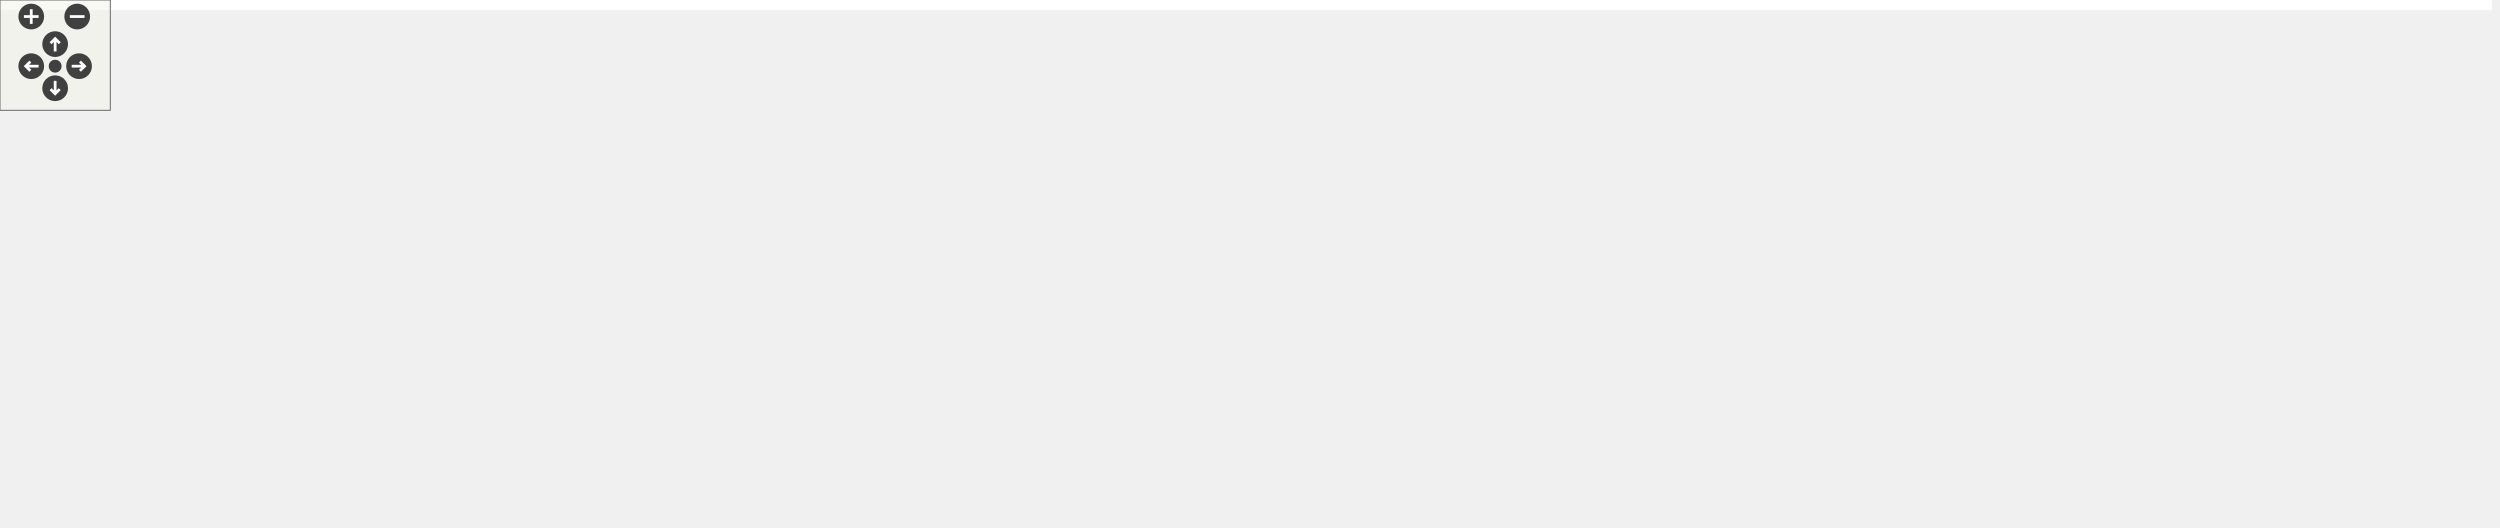
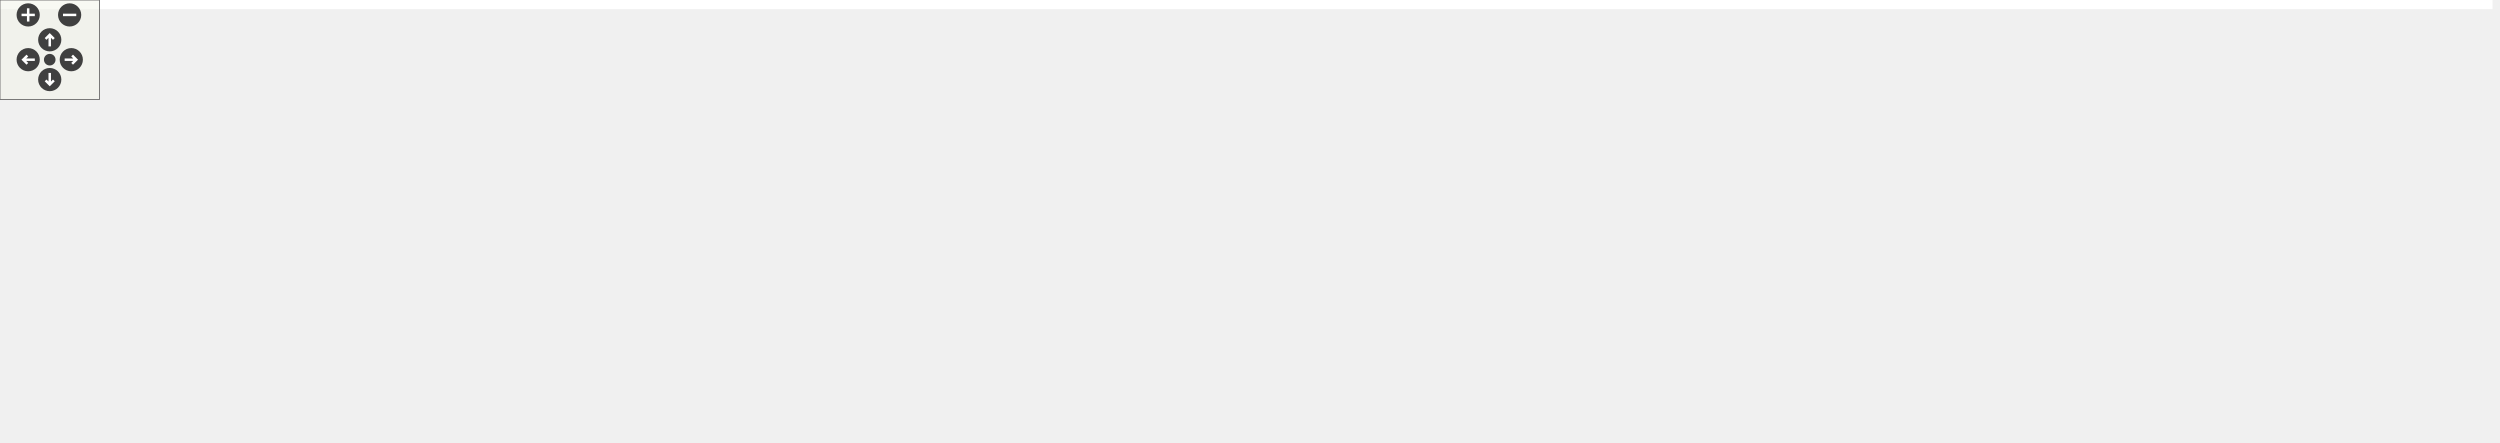
<svg xmlns="http://www.w3.org/2000/svg" xmlns:xlink="http://www.w3.org/1999/xlink" id="main" version="1.1" xml:space="preserve">
  <defs>
    <circle id="rim" cx="0" cy="0" r="7" />
    <circle id="rim2" cx="0" cy="0" r="3.5" />
    <g id="zoomPlus">
      <use xlink:href="#rim" fill="#404040">
        <set attributeName="fill" to="#808080" begin="zoomplus.mouseover" end="zoomplus.mouseout" />
      </use>
      <path d="M-4,0h8M0,-4v8" fill="none" stroke="white" stroke-width="1.5" pointer-events="none" />
    </g>
    <g id="zoomMin">
      <use xlink:href="#rim" fill="#404040">
        <set attributeName="fill" to="#808080" begin="zoomminus.mouseover" end="zoomminus.mouseout" />
      </use>
      <path d="M-4,0h8" fill="none" stroke="white" stroke-width="1.5" pointer-events="none" />
    </g>
    <g id="dirArrow">
      <path fill="none" stroke="white" stroke-width="1.5" d="M0,-3.0v7 M-2.5,-0.5L0,-3.0L2.5,-0.5" />
    </g>
    <g id="resetDef">
      <use xlink:href="#rim2" fill="#404040">
        <set attributeName="fill" to="#808080" begin="reset.mouseover" end="reset.mouseout" />
      </use>
    </g>
  </defs>
  <svg id="graph" class="graph">
    <g id="viewport">
-       <polygon fill="white" stroke="white" points="-4,5 -4,-226 1355,-226 1355,5 -4,5" />
+       <polygon fill="white" stroke="white" points="-4,5 -4,-206 1503,-206 1503,5 -4,5" />
      <g id="node1" class="node">
-         <polygon fill="#bfbfbf" stroke="black" points="0,-149.5 0,-170.5 120,-170.5 120,-149.5 0,-149.5" />
-         <text text-anchor="middle" x="60" y="-157.5" font-family="FreeSans.ttf" font-size="10.00">Handler::MenuScreen</text>
+         <polygon fill="#bfbfbf" stroke="black" points="0,-60.5 0,-81.5 120,-81.5 120,-60.5 0,-60.5" />
+         <text text-anchor="middle" x="60" y="-68.5" font-family="FreeSans.ttf" font-size="10.00">Handler::MenuScreen</text>
      </g>
      <g id="node3" class="node">
        <a xlink:href="namespaceHandler.xhtml#a093ad11406855ab2a6ca197bc2db42b7" target="_top" xlink:title="Main account menu for all account actions.">
-           <polygon fill="white" stroke="black" points="156.5,-149.5 156.5,-170.5 281.5,-170.5 281.5,-149.5 156.5,-149.5" />
-           <text text-anchor="middle" x="219" y="-157.5" font-family="FreeSans.ttf" font-size="10.00">Handler::AccountMenu</text>
+           <polygon fill="white" stroke="black" points="156.5,-60.5 156.5,-81.5 281.5,-81.5 281.5,-60.5 156.5,-60.5" />
+           <text text-anchor="middle" x="219" y="-68.5" font-family="FreeSans.ttf" font-size="10.00">Handler::AccountMenu</text>
        </a>
      </g>
      <g id="edge2" class="edge">
-         <path fill="none" stroke="midnightblue" d="M130.248,-153.291C138.964,-153.214 147.831,-153.246 156.421,-153.388" />
-         <polygon fill="midnightblue" stroke="midnightblue" points="130.061,-149.793 120.111,-153.432 130.159,-156.792 130.061,-149.793" />
-       </g>
-       <g id="edge46" class="edge">
-         <path fill="none" stroke="midnightblue" d="M146.236,-166.728C137.495,-166.785 128.644,-166.731 120.111,-166.568" />
-         <polygon fill="midnightblue" stroke="midnightblue" points="146.462,-170.226 156.421,-166.612 146.382,-163.227 146.462,-170.226" />
+         <path fill="none" stroke="midnightblue" d="M130.248,-64.291C138.964,-64.214 147.831,-64.246 156.421,-64.388" />
+         <polygon fill="midnightblue" stroke="midnightblue" points="130.061,-60.793 120.111,-64.432 130.159,-67.792 130.061,-60.793" />
+       </g>
+       <g id="edge50" class="edge">
+         <path fill="none" stroke="midnightblue" d="M146.236,-77.728C137.495,-77.785 128.644,-77.731 120.111,-77.568" />
+         <polygon fill="midnightblue" stroke="midnightblue" points="146.462,-81.226 156.421,-77.612 146.382,-74.227 146.462,-81.226" />
      </g>
      <g id="node5" class="node">
        <a xlink:href="namespaceHandler.xhtml#a142c6f0b9e36e54eba3d72f9db2dfe40" target="_top" xlink:title="Redirect to the appropriate subsystem based on socket state.">
-           <polygon fill="white" stroke="black" points="666.5,-200.5 666.5,-221.5 767.5,-221.5 767.5,-200.5 666.5,-200.5" />
-           <text text-anchor="middle" x="717" y="-208.5" font-family="FreeSans.ttf" font-size="10.00">Handler::Interpret</text>
+           <polygon fill="white" stroke="black" points="674.5,-160.5 674.5,-181.5 775.5,-181.5 775.5,-160.5 674.5,-160.5" />
+           <text text-anchor="middle" x="725" y="-168.5" font-family="FreeSans.ttf" font-size="10.00">Handler::Interpret</text>
        </a>
      </g>
      <g id="edge4" class="edge">
-         <path fill="none" stroke="midnightblue" d="M291.81,-167.456C394.082,-177.93 577.674,-196.732 666.341,-205.812" />
-         <polygon fill="midnightblue" stroke="midnightblue" points="291.872,-163.945 281.568,-166.408 291.159,-170.908 291.872,-163.945" />
+         <path fill="none" stroke="midnightblue" d="M250.048,-85.767C269.234,-94.329 294.585,-104.641 318,-111 443.619,-145.115 596.655,-161.065 674.404,-167.424" />
+         <polygon fill="midnightblue" stroke="midnightblue" points="251.442,-82.556 240.89,-81.605 248.546,-88.929 251.442,-82.556" />
+       </g>
+       <g id="node22" class="node">
+         <a xlink:href="namespaceHandler.xhtml#a33a19d69ead678af81fbe96907eceaf0" target="_top" xlink:title="Create a new account object, or load an existing one, with a name and password.">
+           <polygon fill="white" stroke="black" points="322.5,-80.5 322.5,-101.5 453.5,-101.5 453.5,-80.5 322.5,-80.5" />
+           <text text-anchor="middle" x="388" y="-88.5" font-family="FreeSans.ttf" font-size="10.00">Handler::AttachAccount</text>
+         </a>
+       </g>
+       <g id="edge22" class="edge">
+         <path fill="none" stroke="midnightblue" d="M291.973,-79.636C302.114,-80.836 312.481,-82.063 322.475,-83.246" />
+         <polygon fill="midnightblue" stroke="midnightblue" points="292.271,-76.147 281.929,-78.447 291.449,-83.098 292.271,-76.147" />
+       </g>
+       <g id="node40" class="node">
+         <a xlink:href="namespaceHandler.xhtml#af55c3642454fd95ff0fa2c4ff575bf67" target="_top" xlink:title="Create a new character in the game.">
+           <polygon fill="white" stroke="black" points="318,-40.5 318,-61.5 458,-61.5 458,-40.5 318,-40.5" />
+           <text text-anchor="middle" x="388" y="-48.5" font-family="FreeSans.ttf" font-size="10.00">Handler::CharacterCreate</text>
+         </a>
+       </g>
+       <g id="edge46" class="edge">
+         <path fill="none" stroke="midnightblue" d="M268.913,-58.873C284.245,-56.562 301.414,-54.383 317.838,-52.64" />
+         <polygon fill="midnightblue" stroke="midnightblue" points="267.958,-55.48 258.623,-60.49 269.045,-62.395 267.958,-55.48" />
+       </g>
+       <g id="node7" class="node">
+         <a xlink:href="classSocketClient.xhtml#a553658a2c076ea71ddcd1758fc64a925" target="_top" xlink:title="Build a SocketClient for a new client connection and set all attributes.">
+           <polygon fill="white" stroke="black" points="832.5,-179.5 832.5,-200.5 935.5,-200.5 935.5,-179.5 832.5,-179.5" />
+           <text text-anchor="middle" x="884" y="-187.5" font-family="FreeSans.ttf" font-size="10.00">SocketClient::New</text>
+         </a>
+       </g>
+       <g id="edge6" class="edge">
+         <path fill="none" stroke="midnightblue" d="M785.691,-178.252C801.084,-180.092 817.475,-182.05 832.371,-183.831" />
+         <polygon fill="midnightblue" stroke="midnightblue" points="786.09,-174.775 775.746,-177.064 785.26,-181.726 786.09,-174.775" />
+       </g>
+       <g id="node17" class="node">
+         <a xlink:href="classSocketClient.xhtml#ad4f63c7d906310dc56a1217136047d7f" target="_top" xlink:title="Interpret the command at the front of the queue.">
+           <polygon fill="white" stroke="black" points="972,-140.5 972,-161.5 1142,-161.5 1142,-140.5 972,-140.5" />
+           <text text-anchor="middle" x="1057" y="-148.5" font-family="FreeSans.ttf" font-size="10.00">SocketClient::ProcessCommand</text>
+         </a>
+       </g>
+       <g id="edge16" class="edge">
+         <path fill="none" stroke="midnightblue" d="M785.88,-167.333C837.981,-164.194 913.556,-159.641 971.687,-156.139" />
+         <polygon fill="midnightblue" stroke="midnightblue" points="785.556,-163.846 775.785,-167.941 785.977,-170.833 785.556,-163.846" />
+       </g>
+       <g id="node9" class="node">
+         <a xlink:href="classSocketServer.xhtml#afdbc60c3bc840875d2214b59c6213f63" target="_top" xlink:title="Accept a new connection on the listening port.">
+           <polygon fill="white" stroke="black" points="997,-180.5 997,-201.5 1117,-201.5 1117,-180.5 997,-180.5" />
+           <text text-anchor="middle" x="1057" y="-188.5" font-family="FreeSans.ttf" font-size="10.00">SocketServer::Accept</text>
+         </a>
+       </g>
+       <g id="edge8" class="edge">
+         <path fill="none" stroke="midnightblue" d="M946.027,-190.359C962.594,-190.454 980.465,-190.558 996.924,-190.653" />
+         <polygon fill="midnightblue" stroke="midnightblue" points="945.926,-186.858 935.906,-190.3 945.885,-193.858 945.926,-186.858" />
+       </g>
+       <g id="node11" class="node">
+         <a xlink:href="classServer.xhtml#a39dbe16fdc8c5f6fbd678c6540fbcd6c" target="_top" xlink:title="Poll all SocketClient objects that are communicating with the associated SocketServer object...">
+           <polygon fill="white" stroke="black" points="1181.5,-180.5 1181.5,-201.5 1290.5,-201.5 1290.5,-180.5 1181.5,-180.5" />
+           <text text-anchor="middle" x="1236" y="-188.5" font-family="FreeSans.ttf" font-size="10.00">Server::PollSockets</text>
+         </a>
+       </g>
+       <g id="edge10" class="edge">
+         <path fill="none" stroke="midnightblue" d="M1127.27,-191C1145.28,-191 1164.39,-191 1181.48,-191" />
+         <polygon fill="midnightblue" stroke="midnightblue" points="1127.1,-187.5 1117.1,-191 1127.1,-194.5 1127.1,-187.5" />
+       </g>
+       <g id="node13" class="node">
+         <a xlink:href="classServer.xhtml#a50b81aa91d8fdaee6f52c5c5ec987990" target="_top" xlink:title="The core update loop of NAMS. This loop spawns all other subsystem update routines and then sleeps fo...">
+           <polygon fill="white" stroke="black" points="1330.5,-160.5 1330.5,-181.5 1419.5,-181.5 1419.5,-160.5 1330.5,-160.5" />
+           <text text-anchor="middle" x="1375" y="-168.5" font-family="FreeSans.ttf" font-size="10.00">Server::Update</text>
+         </a>
+       </g>
+       <g id="edge12" class="edge">
+         <path fill="none" stroke="midnightblue" d="M1300.57,-181.709C1310.69,-180.253 1320.94,-178.778 1330.47,-177.407" />
+         <polygon fill="midnightblue" stroke="midnightblue" points="1299.94,-178.264 1290.54,-183.153 1300.93,-185.193 1299.94,-178.264" />
      </g>
      <g id="node15" class="node">
-         <a xlink:href="namespaceHandler.xhtml#a33a19d69ead678af81fbe96907eceaf0" target="_top" xlink:title="Create a new account object, or load an existing one, with a name and password.">
-           <polygon fill="white" stroke="black" points="318.5,-120.5 318.5,-141.5 449.5,-141.5 449.5,-120.5 318.5,-120.5" />
-           <text text-anchor="middle" x="384" y="-128.5" font-family="FreeSans.ttf" font-size="10.00">Handler::AttachAccount</text>
+         <a xlink:href="main_8cpp.xhtml#ad53223b8779f25caeddb70a3b9172967" target="_top" xlink:title="The default function required to execute the server.">
+           <polygon fill="white" stroke="black" points="1456.5,-160.5 1456.5,-181.5 1497.5,-181.5 1497.5,-160.5 1456.5,-160.5" />
+           <text text-anchor="middle" x="1477" y="-168.5" font-family="FreeSans.ttf" font-size="10.00">main</text>
        </a>
      </g>
      <g id="edge14" class="edge">
-         <path fill="none" stroke="midnightblue" d="M289.127,-147.675C300.736,-145.634 312.679,-143.535 324.009,-141.544" />
-         <polygon fill="midnightblue" stroke="midnightblue" points="288.279,-144.27 279.036,-149.448 289.49,-151.164 288.279,-144.27" />
-       </g>
-       <g id="node7" class="node">
-         <a xlink:href="classSocketClient.xhtml#ad4f63c7d906310dc56a1217136047d7f" target="_top" xlink:title="Interpret the command at the front of the queue.">
-           <polygon fill="white" stroke="black" points="824,-190.5 824,-211.5 994,-211.5 994,-190.5 824,-190.5" />
-           <text text-anchor="middle" x="909" y="-198.5" font-family="FreeSans.ttf" font-size="10.00">SocketClient::ProcessCommand</text>
-         </a>
-       </g>
-       <g id="edge6" class="edge">
-         <path fill="none" stroke="midnightblue" d="M778.053,-207.82C792.608,-207.062 808.404,-206.239 823.824,-205.436" />
-         <polygon fill="midnightblue" stroke="midnightblue" points="777.501,-204.344 767.697,-208.36 777.865,-211.335 777.501,-204.344" />
-       </g>
-       <g id="node9" class="node">
+         <path fill="none" stroke="midnightblue" d="M1429.94,-171C1439.34,-171 1448.55,-171 1456.3,-171" />
+         <polygon fill="midnightblue" stroke="midnightblue" points="1429.74,-167.5 1419.74,-171 1429.74,-174.5 1429.74,-167.5" />
+       </g>
+       <g id="node19" class="node">
        <a xlink:href="classServer.xhtml#a2b4cec469bb99c2a45e49de5ba74d1ae" target="_top" xlink:title="Processes input from all active SocketClient objects.">
-           <polygon fill="white" stroke="black" points="1030,-150.5 1030,-171.5 1146,-171.5 1146,-150.5 1030,-150.5" />
-           <text text-anchor="middle" x="1088" y="-158.5" font-family="FreeSans.ttf" font-size="10.00">Server::ProcessInput</text>
-         </a>
-       </g>
-       <g id="edge8" class="edge">
-         <path fill="none" stroke="midnightblue" d="M965.806,-188.306C990.023,-182.894 1017.94,-176.656 1040.97,-171.509" />
-         <polygon fill="midnightblue" stroke="midnightblue" points="965.026,-184.894 956.03,-190.49 966.553,-191.725 965.026,-184.894" />
-       </g>
-       <g id="node11" class="node">
-         <a xlink:href="classServer.xhtml#a50b81aa91d8fdaee6f52c5c5ec987990" target="_top" xlink:title="The core update loop of NAMS. This loop spawns all other subsystem update routines and then sleeps fo...">
-           <polygon fill="white" stroke="black" points="1182.5,-120.5 1182.5,-141.5 1271.5,-141.5 1271.5,-120.5 1182.5,-120.5" />
-           <text text-anchor="middle" x="1227" y="-128.5" font-family="FreeSans.ttf" font-size="10.00">Server::Update</text>
-         </a>
-       </g>
-       <g id="edge10" class="edge">
-         <path fill="none" stroke="midnightblue" d="M1146.81,-148.307C1158.64,-145.754 1170.89,-143.11 1182.15,-140.68" />
-         <polygon fill="midnightblue" stroke="midnightblue" points="1146.04,-144.892 1137.01,-150.423 1147.52,-151.735 1146.04,-144.892" />
-       </g>
-       <g id="node13" class="node">
-         <a xlink:href="main_8cpp.xhtml#ad53223b8779f25caeddb70a3b9172967" target="_top" xlink:title="The default function required to execute the server.">
-           <polygon fill="white" stroke="black" points="1308.5,-120.5 1308.5,-141.5 1349.5,-141.5 1349.5,-120.5 1308.5,-120.5" />
-           <text text-anchor="middle" x="1329" y="-128.5" font-family="FreeSans.ttf" font-size="10.00">main</text>
-         </a>
-       </g>
-       <g id="edge12" class="edge">
-         <path fill="none" stroke="midnightblue" d="M1281.94,-131C1291.34,-131 1300.55,-131 1308.3,-131" />
-         <polygon fill="midnightblue" stroke="midnightblue" points="1281.74,-127.5 1271.74,-131 1281.74,-134.5 1281.74,-127.5" />
-       </g>
-       <g id="node17" class="node">
+           <polygon fill="white" stroke="black" points="1178,-140.5 1178,-161.5 1294,-161.5 1294,-140.5 1178,-140.5" />
+           <text text-anchor="middle" x="1236" y="-148.5" font-family="FreeSans.ttf" font-size="10.00">Server::ProcessInput</text>
+         </a>
+       </g>
+       <g id="edge18" class="edge">
+         <path fill="none" stroke="midnightblue" d="M1152.25,-151C1160.93,-151 1169.54,-151 1177.75,-151" />
+         <polygon fill="midnightblue" stroke="midnightblue" points="1152.04,-147.5 1142.04,-151 1152.04,-154.5 1152.04,-147.5" />
+       </g>
+       <g id="edge20" class="edge">
+         <path fill="none" stroke="midnightblue" d="M1304.1,-160.799C1312.96,-162.074 1321.86,-163.353 1330.2,-164.554" />
+         <polygon fill="midnightblue" stroke="midnightblue" points="1304.54,-157.326 1294.14,-159.366 1303.54,-164.255 1304.54,-157.326" />
+       </g>
+       <g id="node24" class="node">
        <a xlink:href="namespaceHandler.xhtml#af650e47f3d4baf393b54376d1eaa1fa9" target="_top" xlink:title="Handle SocketClient objects who have not fully logged into the game yet.">
-           <polygon fill="white" stroke="black" points="486.5,-120.5 486.5,-141.5 609.5,-141.5 609.5,-120.5 486.5,-120.5" />
-           <text text-anchor="middle" x="548" y="-128.5" font-family="FreeSans.ttf" font-size="10.00">Handler::ProcessLogin</text>
-         </a>
-       </g>
-       <g id="edge16" class="edge">
-         <path fill="none" stroke="midnightblue" d="M459.79,-124.267C468.73,-124.218 477.77,-124.275 486.48,-124.441" />
-         <polygon fill="midnightblue" stroke="midnightblue" points="459.724,-120.768 449.76,-124.369 459.795,-127.767 459.724,-120.768" />
-       </g>
-       <g id="edge18" class="edge">
-         <path fill="none" stroke="midnightblue" d="M570.975,-147.584C590.231,-160.852 618.857,-179.139 646,-191 654.332,-194.641 663.503,-197.8 672.408,-200.466" />
-         <polygon fill="midnightblue" stroke="midnightblue" points="572.773,-144.57 562.574,-141.703 568.759,-150.305 572.773,-144.57" />
-       </g>
-       <g id="edge20" class="edge">
-         <path fill="none" stroke="midnightblue" d="M476.242,-137.703C467.436,-137.784 458.471,-137.76 449.76,-137.631" />
-         <polygon fill="midnightblue" stroke="midnightblue" points="476.531,-141.199 486.48,-137.559 476.432,-134.2 476.531,-141.199" />
-       </g>
-       <g id="node21" class="node">
+           <polygon fill="white" stroke="black" points="494.5,-80.5 494.5,-101.5 617.5,-101.5 617.5,-80.5 494.5,-80.5" />
+           <text text-anchor="middle" x="556" y="-88.5" font-family="FreeSans.ttf" font-size="10.00">Handler::ProcessLogin</text>
+         </a>
+       </g>
+       <g id="edge24" class="edge">
+         <path fill="none" stroke="midnightblue" d="M464.01,-84.277C474.179,-84.208 484.506,-84.271 494.387,-84.468" />
+         <polygon fill="midnightblue" stroke="midnightblue" points="463.876,-80.778 453.916,-84.391 463.955,-87.778 463.876,-80.778" />
+       </g>
+       <g id="edge26" class="edge">
+         <path fill="none" stroke="midnightblue" d="M578.975,-107.584C598.231,-120.852 626.857,-139.139 654,-151 662.332,-154.641 671.503,-157.8 680.408,-160.466" />
+         <polygon fill="midnightblue" stroke="midnightblue" points="580.773,-104.57 570.574,-101.703 576.759,-110.305 580.773,-104.57" />
+       </g>
+       <g id="edge28" class="edge">
+         <path fill="none" stroke="midnightblue" d="M484.38,-97.684C474.269,-97.792 463.913,-97.767 453.916,-97.609" />
+         <polygon fill="midnightblue" stroke="midnightblue" points="484.441,-101.184 494.387,-97.532 484.335,-94.185 484.441,-101.184" />
+       </g>
+       <g id="node28" class="node">
        <a xlink:href="namespaceHandler.xhtml#a00bc24564bfd267e0329643c569da1e4" target="_top" xlink:title="Select a new account name.">
-           <polygon fill="white" stroke="black" points="648.5,-160.5 648.5,-181.5 785.5,-181.5 785.5,-160.5 648.5,-160.5" />
-           <text text-anchor="middle" x="717" y="-168.5" font-family="FreeSans.ttf" font-size="10.00">Handler::GetNewAccount</text>
-         </a>
-       </g>
-       <g id="edge22" class="edge">
-         <path fill="none" stroke="midnightblue" d="M619.89,-141.333C646.041,-147.241 673.84,-154.42 692.963,-160.424" />
-         <polygon fill="midnightblue" stroke="midnightblue" points="620.49,-137.881 609.97,-139.135 618.976,-144.715 620.49,-137.881" />
-       </g>
-       <g id="node24" class="node">
+           <polygon fill="white" stroke="black" points="656.5,-120.5 656.5,-141.5 793.5,-141.5 793.5,-120.5 656.5,-120.5" />
+           <text text-anchor="middle" x="725" y="-128.5" font-family="FreeSans.ttf" font-size="10.00">Handler::GetNewAccount</text>
+         </a>
+       </g>
+       <g id="edge30" class="edge">
+         <path fill="none" stroke="midnightblue" d="M627.89,-101.333C654.041,-107.241 681.84,-114.42 700.963,-120.424" />
+         <polygon fill="midnightblue" stroke="midnightblue" points="628.49,-97.881 617.97,-99.135 626.976,-104.715 628.49,-97.881" />
+       </g>
+       <g id="node31" class="node">
        <a xlink:href="namespaceHandler.xhtml#a744adadcf407cdb3a9c33365afd5a7c2" target="_top" xlink:title="Create a new account.">
-           <polygon fill="white" stroke="black" points="646,-120.5 646,-141.5 788,-141.5 788,-120.5 646,-120.5" />
-           <text text-anchor="middle" x="717" y="-128.5" font-family="FreeSans.ttf" font-size="10.00">Handler::GetNewPassword</text>
-         </a>
-       </g>
-       <g id="edge26" class="edge">
-         <path fill="none" stroke="midnightblue" d="M620.231,-124.314C628.732,-124.225 637.402,-124.229 645.887,-124.326" />
-         <polygon fill="midnightblue" stroke="midnightblue" points="619.916,-120.818 609.97,-124.468 620.021,-127.817 619.916,-120.818" />
-       </g>
-       <g id="node27" class="node">
+           <polygon fill="white" stroke="black" points="654,-80.5 654,-101.5 796,-101.5 796,-80.5 654,-80.5" />
+           <text text-anchor="middle" x="725" y="-88.5" font-family="FreeSans.ttf" font-size="10.00">Handler::GetNewPassword</text>
+         </a>
+       </g>
+       <g id="edge34" class="edge">
+         <path fill="none" stroke="midnightblue" d="M628.231,-84.314C636.732,-84.225 645.402,-84.229 653.887,-84.326" />
+         <polygon fill="midnightblue" stroke="midnightblue" points="627.916,-80.818 617.97,-84.468 628.021,-87.817 627.916,-80.818" />
+       </g>
+       <g id="node34" class="node">
        <a xlink:href="namespaceHandler.xhtml#adfe13cc9748392348f3941656a1323b6" target="_top" xlink:title="Compare a received password against an existing account.">
-           <polygon fill="white" stroke="black" points="648.5,-80.5 648.5,-101.5 785.5,-101.5 785.5,-80.5 648.5,-80.5" />
-           <text text-anchor="middle" x="717" y="-88.5" font-family="FreeSans.ttf" font-size="10.00">Handler::GetOldPassword</text>
-         </a>
-       </g>
-       <g id="edge30" class="edge">
-         <path fill="none" stroke="midnightblue" d="M581.582,-117.537C600.697,-111.947 625.355,-105.734 648.38,-100.598" />
-         <polygon fill="midnightblue" stroke="midnightblue" points="580.412,-114.234 571.855,-120.481 582.44,-120.934 580.412,-114.234" />
-       </g>
-       <g id="node30" class="node">
+           <polygon fill="white" stroke="black" points="656.5,-40.5 656.5,-61.5 793.5,-61.5 793.5,-40.5 656.5,-40.5" />
+           <text text-anchor="middle" x="725" y="-48.5" font-family="FreeSans.ttf" font-size="10.00">Handler::GetOldPassword</text>
+         </a>
+       </g>
+       <g id="edge38" class="edge">
+         <path fill="none" stroke="midnightblue" d="M589.582,-77.537C608.697,-71.947 633.355,-65.734 656.38,-60.599" />
+         <polygon fill="midnightblue" stroke="midnightblue" points="588.412,-74.234 579.855,-80.481 590.44,-80.934 588.412,-74.234" />
+       </g>
+       <g id="node37" class="node">
        <a xlink:href="namespaceHandler.xhtml#a44b41bf69fdc6e615a029bea34910191" target="_top" xlink:title="Send initial greeting and request for account name.">
-           <polygon fill="white" stroke="black" points="657.5,-40.5 657.5,-61.5 776.5,-61.5 776.5,-40.5 657.5,-40.5" />
-           <text text-anchor="middle" x="717" y="-48.5" font-family="FreeSans.ttf" font-size="10.00">Handler::LoginScreen</text>
-         </a>
-       </g>
-       <g id="edge34" class="edge">
-         <path fill="none" stroke="midnightblue" d="M563.237,-113.46C581.917,-97.575 614.929,-75.577 646,-62 649.638,-60.41 653.436,-58.913 657.301,-57.523" />
-         <polygon fill="midnightblue" stroke="midnightblue" points="560.778,-110.966 555.722,-120.277 565.48,-116.151 560.778,-110.966" />
-       </g>
-       <g id="node33" class="node">
-         <a xlink:href="classSocketClient.xhtml#a553658a2c076ea71ddcd1758fc64a925" target="_top" xlink:title="Build a SocketClient for a new client connection and set all attributes.">
-           <polygon fill="white" stroke="black" points="665.5,-0.5 665.5,-21.5 768.5,-21.5 768.5,-0.5 665.5,-0.5" />
-           <text text-anchor="middle" x="717" y="-8.5" font-family="FreeSans.ttf" font-size="10.00">SocketClient::New</text>
-         </a>
-       </g>
-       <g id="edge38" class="edge">
-         <path fill="none" stroke="midnightblue" d="M561.331,-112.362C578.43,-89.809 610.187,-52.227 646,-31 652.39,-27.213 659.528,-24.115 666.749,-21.589" />
-         <polygon fill="midnightblue" stroke="midnightblue" points="558.461,-110.357 555.322,-120.476 564.086,-114.523 558.461,-110.357" />
-       </g>
-       <g id="edge24" class="edge">
-         <path fill="none" stroke="midnightblue" d="M638.433,-159.139C614.227,-153.531 589.368,-147.027 571.855,-141.519" />
-         <polygon fill="midnightblue" stroke="midnightblue" points="637.853,-162.597 648.38,-161.402 639.405,-155.771 637.853,-162.597" />
-       </g>
-       <g id="edge28" class="edge">
-         <path fill="none" stroke="midnightblue" d="M635.752,-137.746C627.082,-137.769 618.366,-137.698 609.97,-137.532" />
-         <polygon fill="midnightblue" stroke="midnightblue" points="635.912,-141.245 645.887,-137.674 635.863,-134.245 635.912,-141.245" />
+           <polygon fill="white" stroke="black" points="665.5,-0.5 665.5,-21.5 784.5,-21.5 784.5,-0.5 665.5,-0.5" />
+           <text text-anchor="middle" x="725" y="-8.5" font-family="FreeSans.ttf" font-size="10.00">Handler::LoginScreen</text>
+         </a>
+       </g>
+       <g id="edge42" class="edge">
+         <path fill="none" stroke="midnightblue" d="M571.237,-73.46C589.917,-57.575 622.929,-35.577 654,-22 657.638,-20.41 661.436,-18.913 665.301,-17.523" />
+         <polygon fill="midnightblue" stroke="midnightblue" points="568.778,-70.966 563.722,-80.277 573.48,-76.151 568.778,-70.966" />
      </g>
      <g id="edge32" class="edge">
-         <path fill="none" stroke="midnightblue" d="M683.251,-104.512C662.302,-110.632 634.742,-117.491 609.97,-122.865" />
-         <polygon fill="midnightblue" stroke="midnightblue" points="684.403,-107.82 692.963,-101.576 682.378,-101.119 684.403,-107.82" />
+         <path fill="none" stroke="midnightblue" d="M646.433,-119.139C622.227,-113.531 597.368,-107.027 579.855,-101.519" />
+         <polygon fill="midnightblue" stroke="midnightblue" points="645.853,-122.597 656.38,-121.402 647.405,-115.771 645.853,-122.597" />
      </g>
      <g id="edge36" class="edge">
-         <path fill="none" stroke="midnightblue" d="M690.21,-64.764C676.652,-69.041 660.12,-73.83 646,-80 619.859,-91.423 592.344,-108.806 573.146,-120.358" />
-         <polygon fill="midnightblue" stroke="midnightblue" points="691.5,-68.025 699.908,-61.579 689.315,-61.374 691.5,-68.025" />
-       </g>
-       <g id="node35" class="node">
-         <a xlink:href="classSocketServer.xhtml#afdbc60c3bc840875d2214b59c6213f63" target="_top" xlink:title="Accept a new connection on the listening port.">
-           <polygon fill="white" stroke="black" points="849,-80.5 849,-101.5 969,-101.5 969,-80.5 849,-80.5" />
-           <text text-anchor="middle" x="909" y="-88.5" font-family="FreeSans.ttf" font-size="10.00">SocketServer::Accept</text>
-         </a>
+         <path fill="none" stroke="midnightblue" d="M643.752,-97.746C635.082,-97.769 626.366,-97.698 617.97,-97.532" />
+         <polygon fill="midnightblue" stroke="midnightblue" points="643.912,-101.245 653.887,-97.674 643.863,-94.245 643.912,-101.245" />
      </g>
      <g id="edge40" class="edge">
-         <path fill="none" stroke="midnightblue" d="M769.372,-24.556C775.706,-26.546 782.039,-28.706 788,-31 825.419,-45.404 866.837,-67.336 890.215,-80.312" />
-         <polygon fill="midnightblue" stroke="midnightblue" points="770.056,-21.106 759.471,-21.573 768.037,-27.809 770.056,-21.106" />
-       </g>
-       <g id="node37" class="node">
-         <a xlink:href="classServer.xhtml#a39dbe16fdc8c5f6fbd678c6540fbcd6c" target="_top" xlink:title="Poll all SocketClient objects that are communicating with the associated SocketServer object...">
-           <polygon fill="white" stroke="black" points="1033.5,-90.5 1033.5,-111.5 1142.5,-111.5 1142.5,-90.5 1033.5,-90.5" />
-           <text text-anchor="middle" x="1088" y="-98.5" font-family="FreeSans.ttf" font-size="10.00">Server::PollSockets</text>
-         </a>
-       </g>
-       <g id="edge42" class="edge">
-         <path fill="none" stroke="midnightblue" d="M979.268,-94.926C997.284,-95.932 1016.39,-96.999 1033.48,-97.954" />
-         <polygon fill="midnightblue" stroke="midnightblue" points="979.282,-91.421 969.102,-94.358 978.892,-98.41 979.282,-91.421" />
+         <path fill="none" stroke="midnightblue" d="M691.251,-64.512C670.302,-70.632 642.742,-77.491 617.97,-82.865" />
+         <polygon fill="midnightblue" stroke="midnightblue" points="692.403,-67.82 700.963,-61.576 690.378,-61.119 692.403,-67.82" />
      </g>
      <g id="edge44" class="edge">
-         <path fill="none" stroke="midnightblue" d="M1146.81,-113.693C1158.64,-116.246 1170.89,-118.89 1182.15,-121.32" />
-         <polygon fill="midnightblue" stroke="midnightblue" points="1147.52,-110.265 1137.01,-111.577 1146.04,-117.108 1147.52,-110.265" />
+         <path fill="none" stroke="midnightblue" d="M698.21,-24.764C684.652,-29.041 668.12,-33.83 654,-40 627.859,-51.423 600.344,-68.806 581.146,-80.358" />
+         <polygon fill="midnightblue" stroke="midnightblue" points="699.5,-28.025 707.908,-21.579 697.315,-21.374 699.5,-28.025" />
+       </g>
+       <g id="edge48" class="edge">
+         <path fill="none" stroke="midnightblue" d="M338.247,-63.103C320.607,-65.765 300.522,-68.254 281.929,-70.103" />
+         <polygon fill="midnightblue" stroke="midnightblue" points="338.985,-66.53 348.32,-61.519 337.898,-59.615 338.985,-66.53" />
      </g>
    </g>
  </svg>
  <g id="navigator" transform="translate(0 0)" fill="#404254">
    <rect fill="#f2f5e9" fill-opacity="0.5" stroke="#606060" stroke-width=".5" x="0" y="0" width="60" height="60" />
    <use id="zoomplus" xlink:href="#zoomPlus" x="17" y="9" />
    <use id="zoomminus" xlink:href="#zoomMin" x="42" y="9" />
    <use id="reset" xlink:href="#resetDef" x="30" y="36" />
    <g id="arrowUp" xlink:href="#dirArrow" transform="translate(30 24)">
      <use xlink:href="#rim" fill="#404040">
        <set attributeName="fill" to="#808080" begin="arrowUp.mouseover" end="arrowUp.mouseout" />
      </use>
      <path fill="none" stroke="white" stroke-width="1.5" d="M0,-3.0v7 M-2.5,-0.5L0,-3.0L2.5,-0.5" />
    </g>
    <g id="arrowRight" xlink:href="#dirArrow" transform="rotate(90) translate(36 -43)">
      <use xlink:href="#rim" fill="#404040">
        <set attributeName="fill" to="#808080" begin="arrowRight.mouseover" end="arrowRight.mouseout" />
      </use>
      <path fill="none" stroke="white" stroke-width="1.5" d="M0,-3.0v7 M-2.5,-0.5L0,-3.0L2.5,-0.5" />
    </g>
    <g id="arrowDown" xlink:href="#dirArrow" transform="rotate(180) translate(-30 -48)">
      <use xlink:href="#rim" fill="#404040">
        <set attributeName="fill" to="#808080" begin="arrowDown.mouseover" end="arrowDown.mouseout" />
      </use>
      <path fill="none" stroke="white" stroke-width="1.5" d="M0,-3.0v7 M-2.5,-0.5L0,-3.0L2.5,-0.5" />
    </g>
    <g id="arrowLeft" xlink:href="#dirArrow" transform="rotate(270) translate(-36 17)">
      <use xlink:href="#rim" fill="#404040">
        <set attributeName="fill" to="#808080" begin="arrowLeft.mouseover" end="arrowLeft.mouseout" />
      </use>
      <path fill="none" stroke="white" stroke-width="1.5" d="M0,-3.0v7 M-2.5,-0.5L0,-3.0L2.5,-0.5" />
    </g>
  </g>
</svg>
